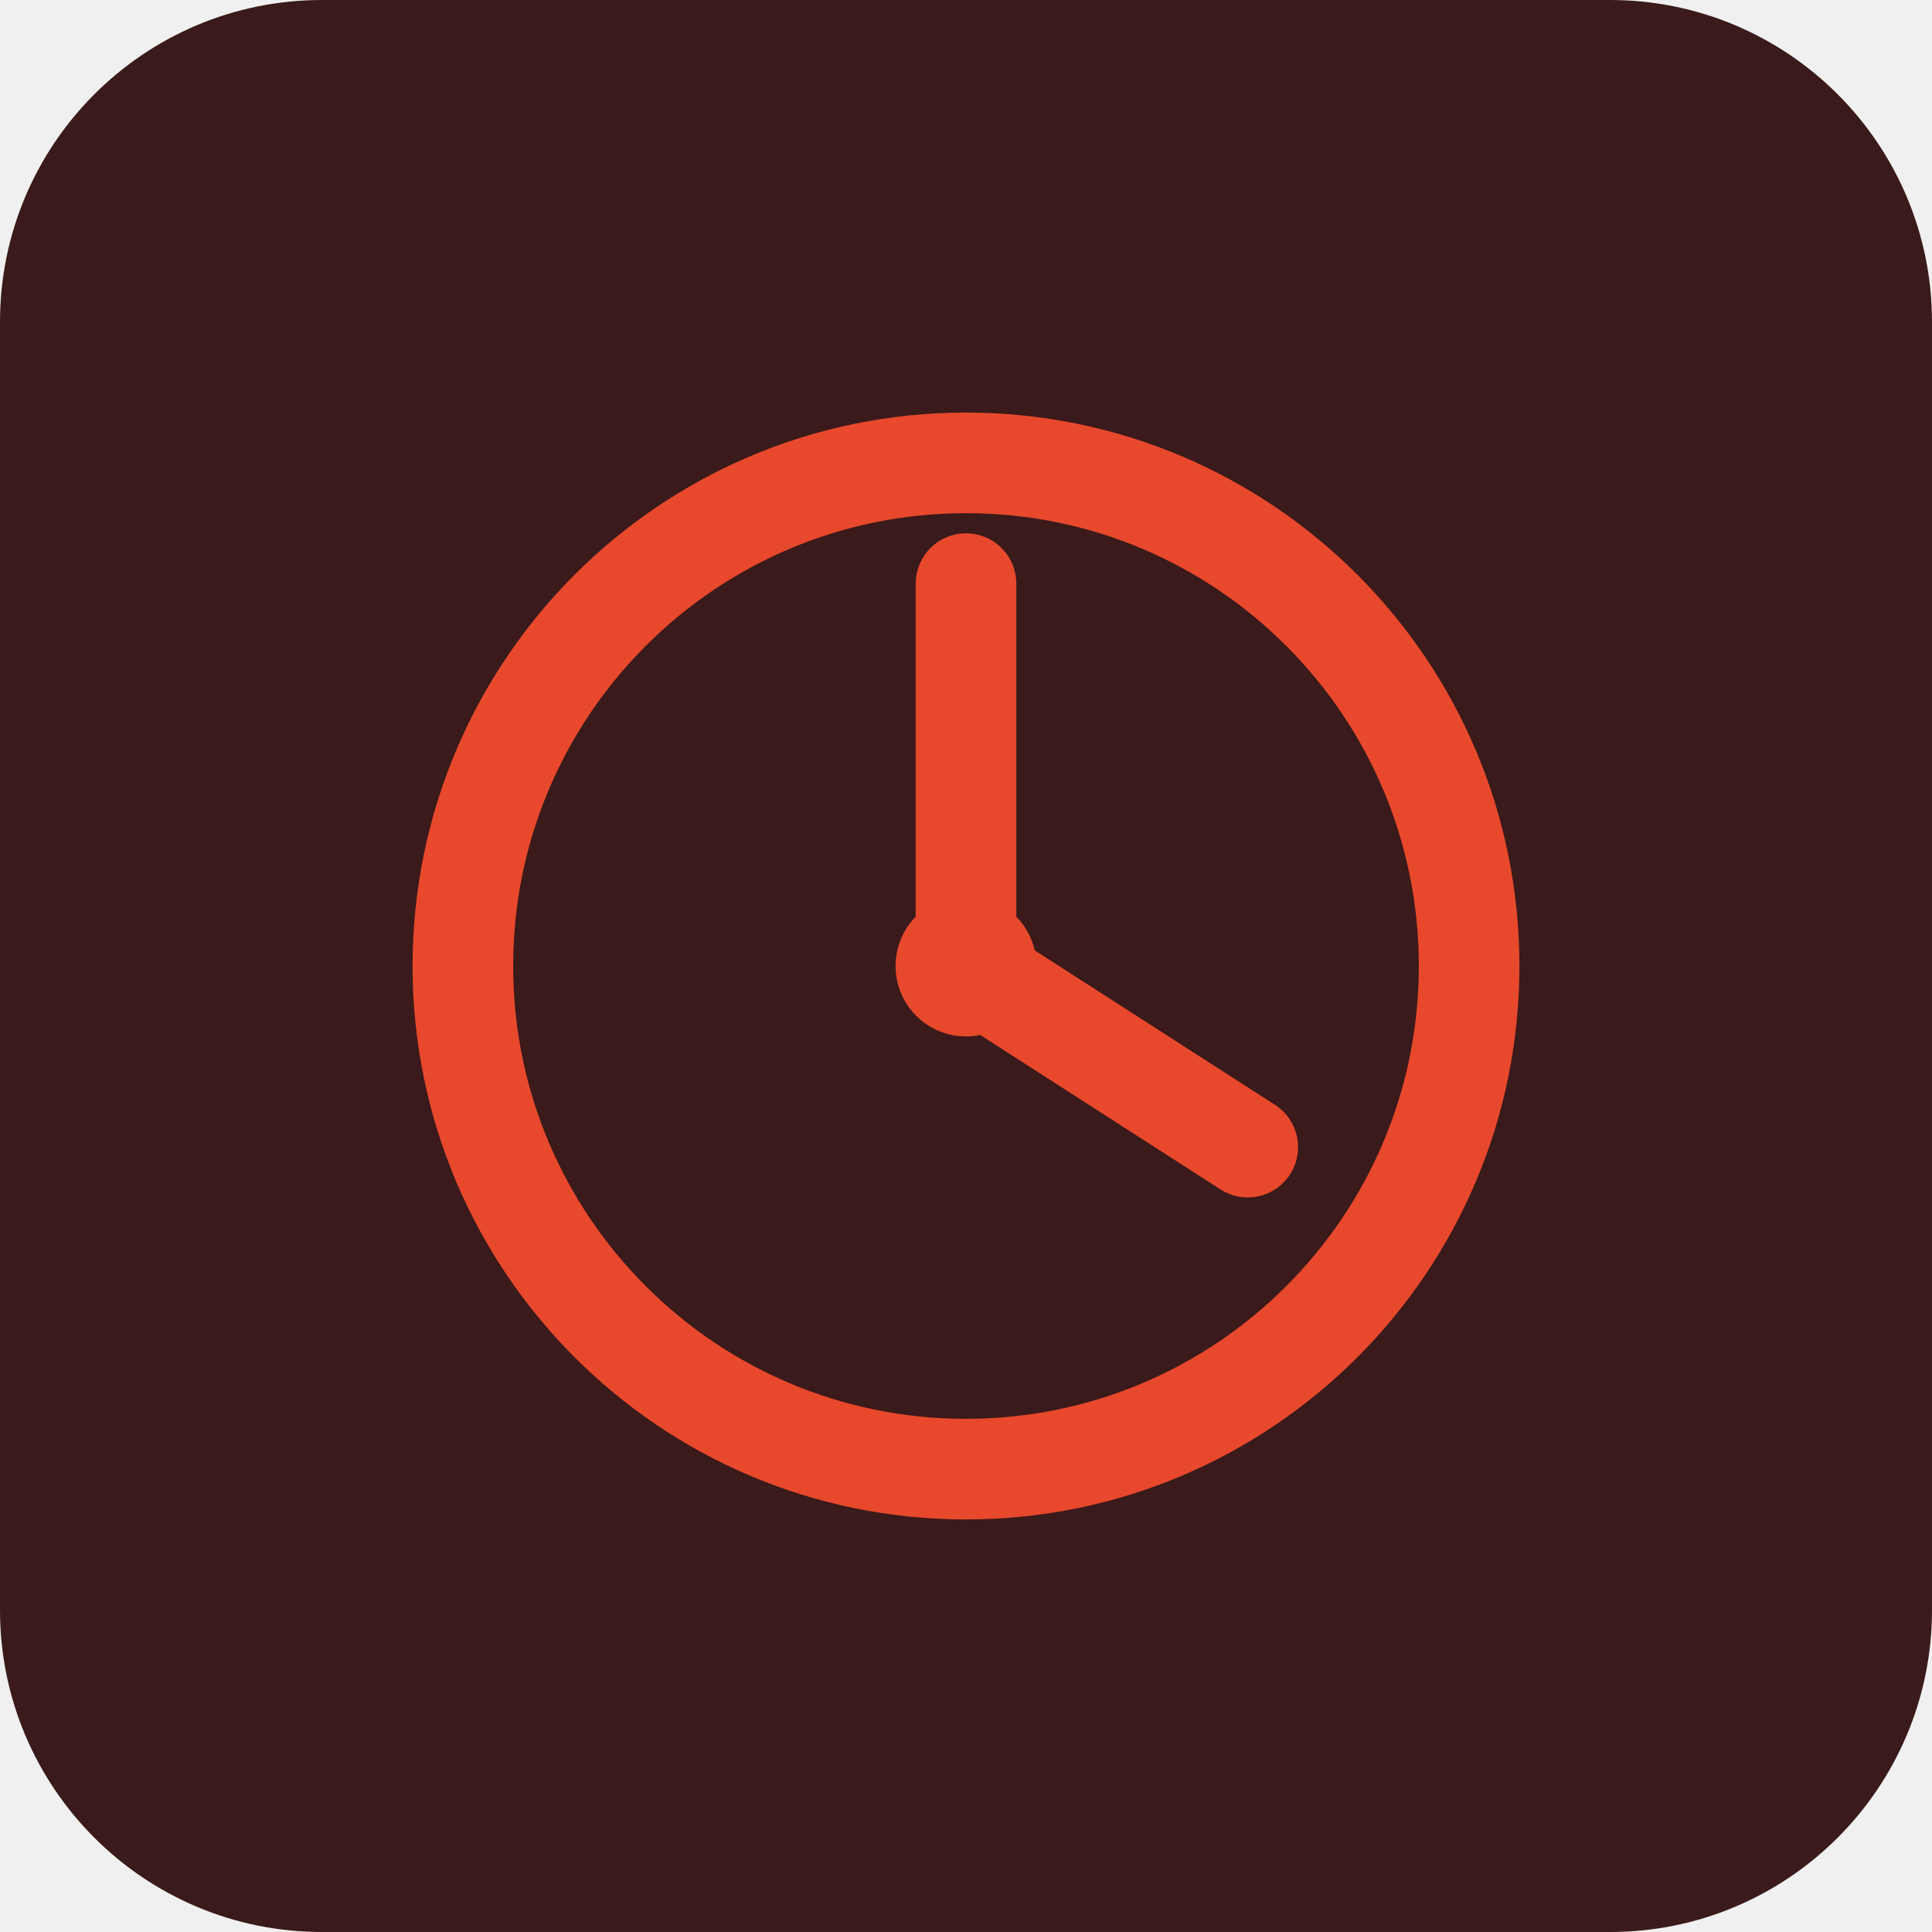
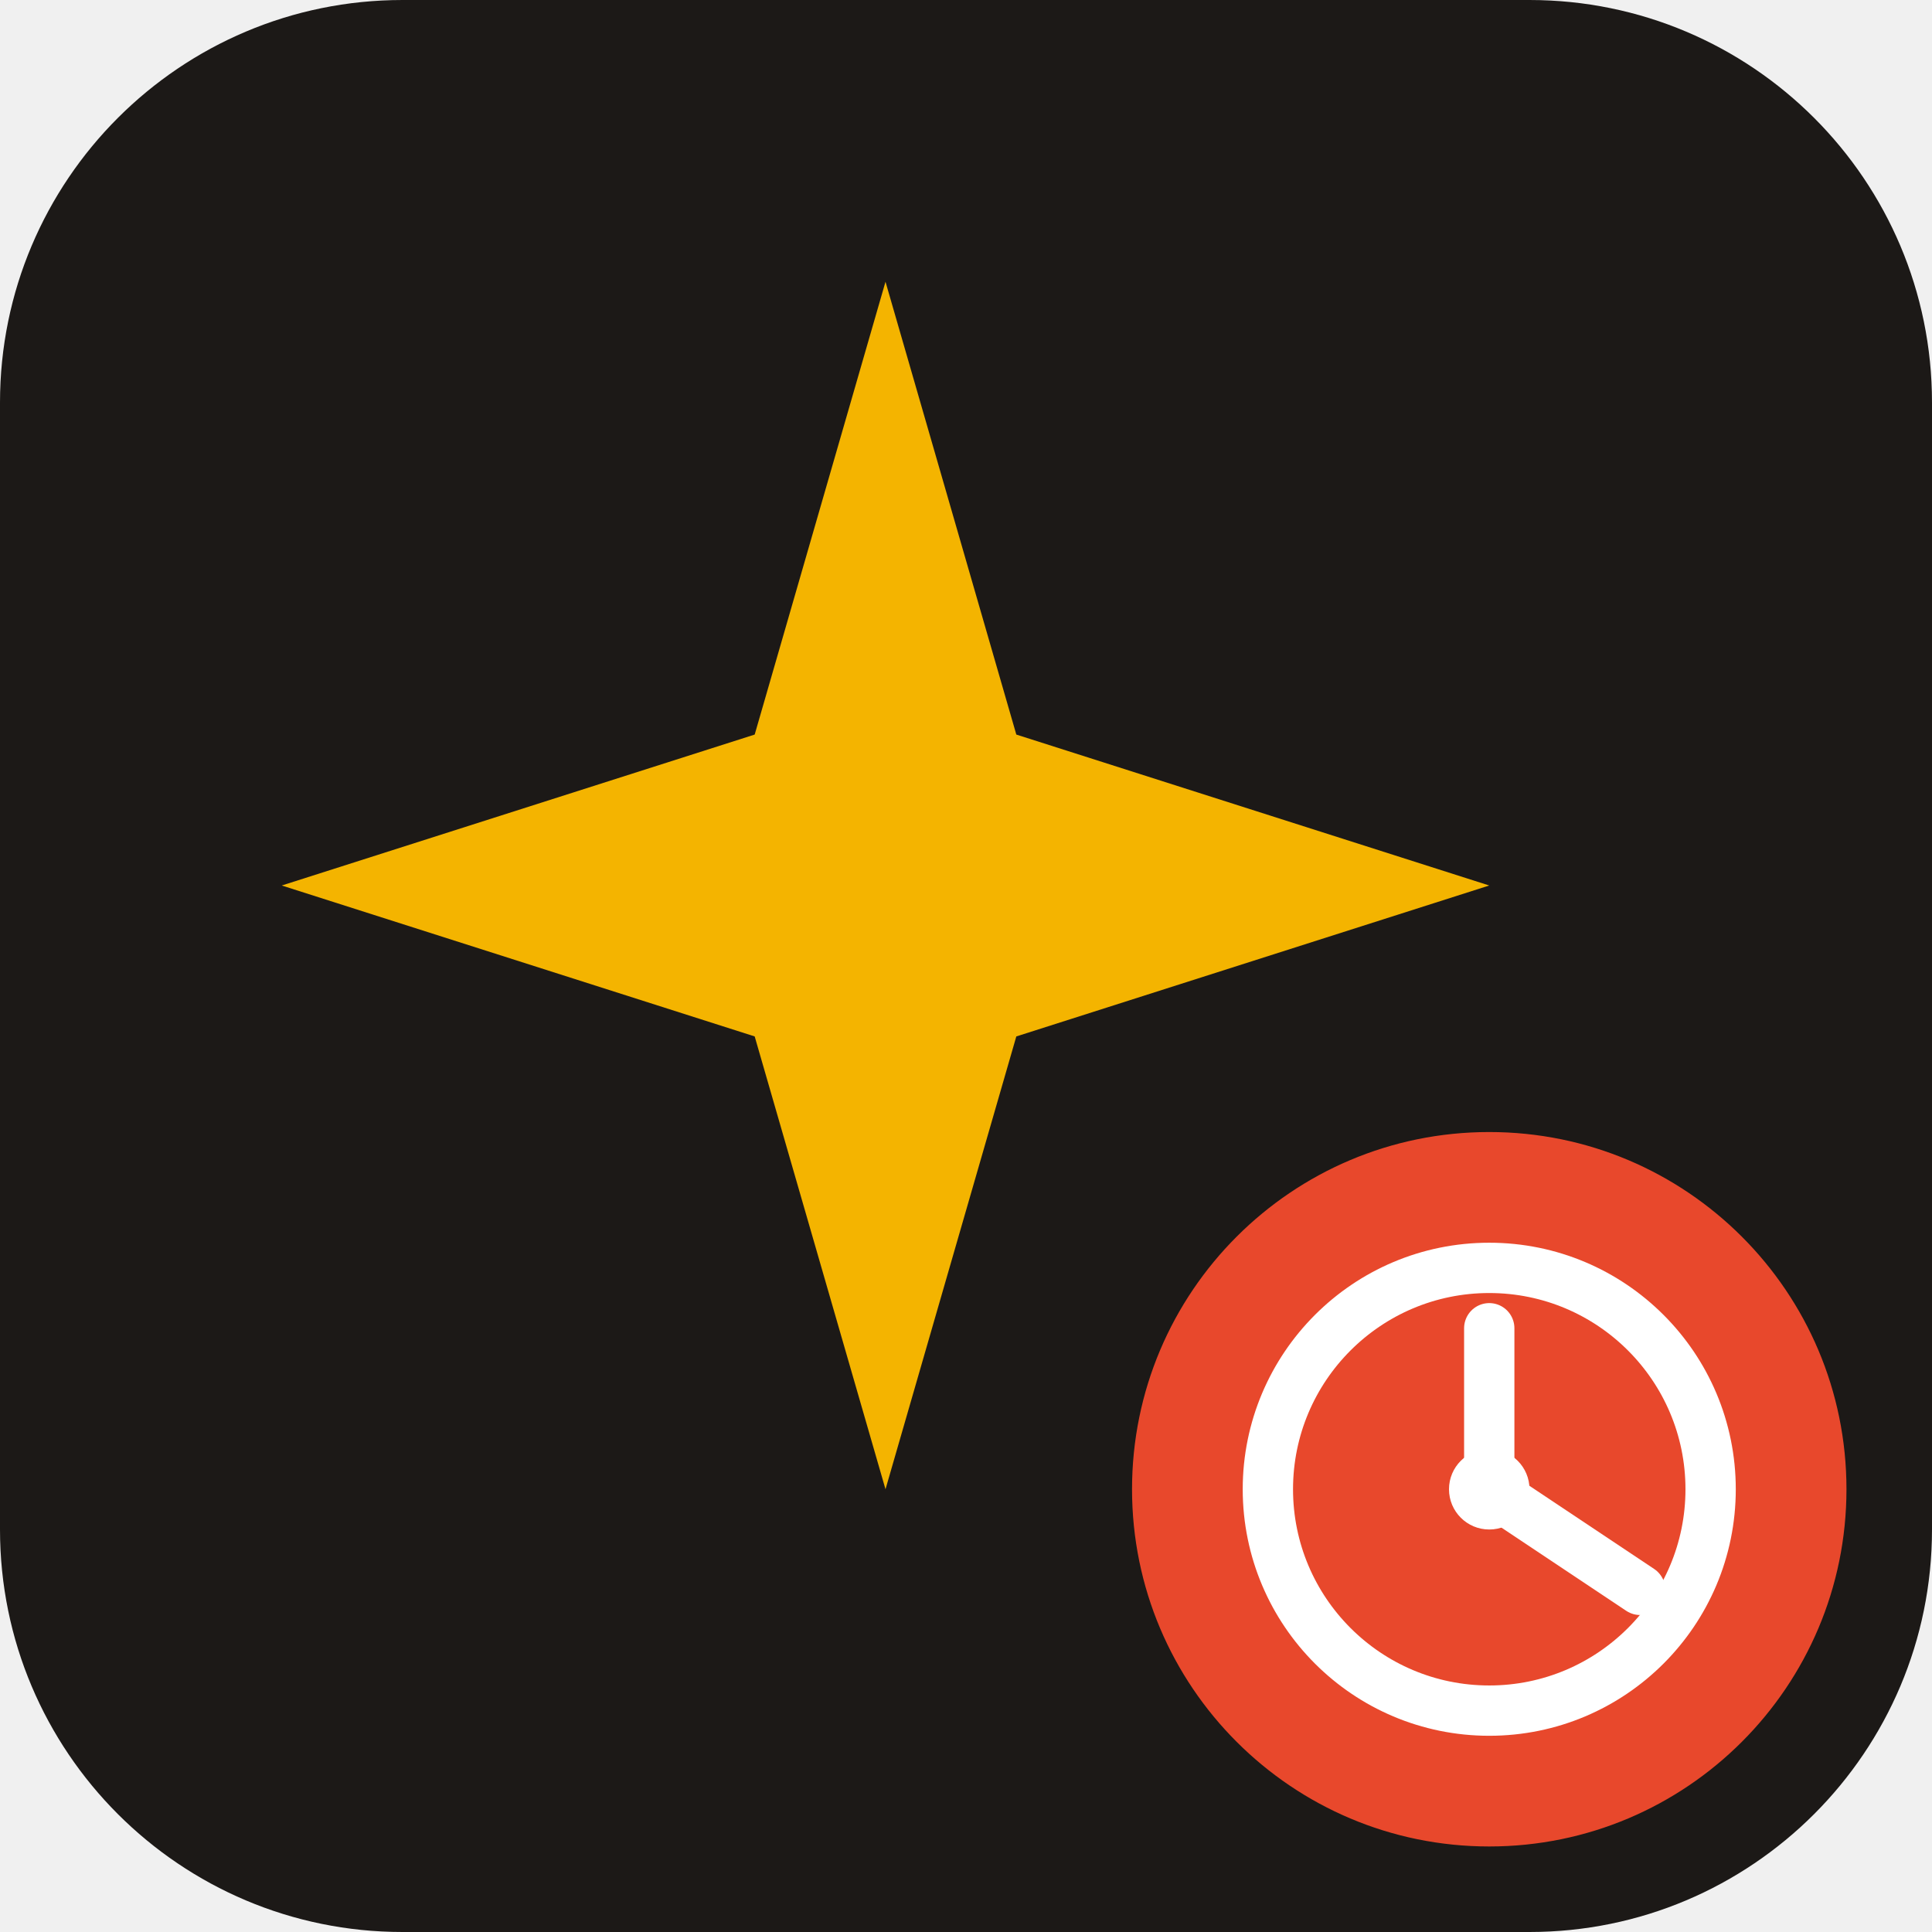
<svg xmlns="http://www.w3.org/2000/svg" viewBox="0 0 192 192">
-   <rect width="192" height="192" rx="32" fill="#3A1A1A" />
-   <circle cx="96" cy="96" r="50" fill="none" stroke="#E8482C" stroke-width="10" />
-   <line x1="96" y1="96" x2="96" y2="58" stroke="#E8482C" stroke-width="10" stroke-linecap="round" />
-   <line x1="96" y1="96" x2="124" y2="114" stroke="#E8482C" stroke-width="10" stroke-linecap="round" />
-   <circle cx="96" cy="96" r="7" fill="#E8482C" />
+   <rect width="192" height="192" rx="40" fill="#1C1917" />
+   <path d="M88 28 L101 73 L148 88 L101 103 L88 148 L75 103 L28 88 L75 73 Z" fill="#F4B400" />
+   <circle cx="148" cy="148" r="38" fill="#E8482C" stroke="#1C1917" stroke-width="5" />
+   <circle cx="148" cy="148" r="22" fill="none" stroke="#fff" stroke-width="5" />
+   <line x1="148" y1="148" x2="148" y2="132" stroke="#fff" stroke-width="5" stroke-linecap="round" />
+   <line x1="148" y1="148" x2="163" y2="158" stroke="#fff" stroke-width="5" stroke-linecap="round" />
+   <circle cx="148" cy="148" r="4" fill="#fff" />
</svg>
